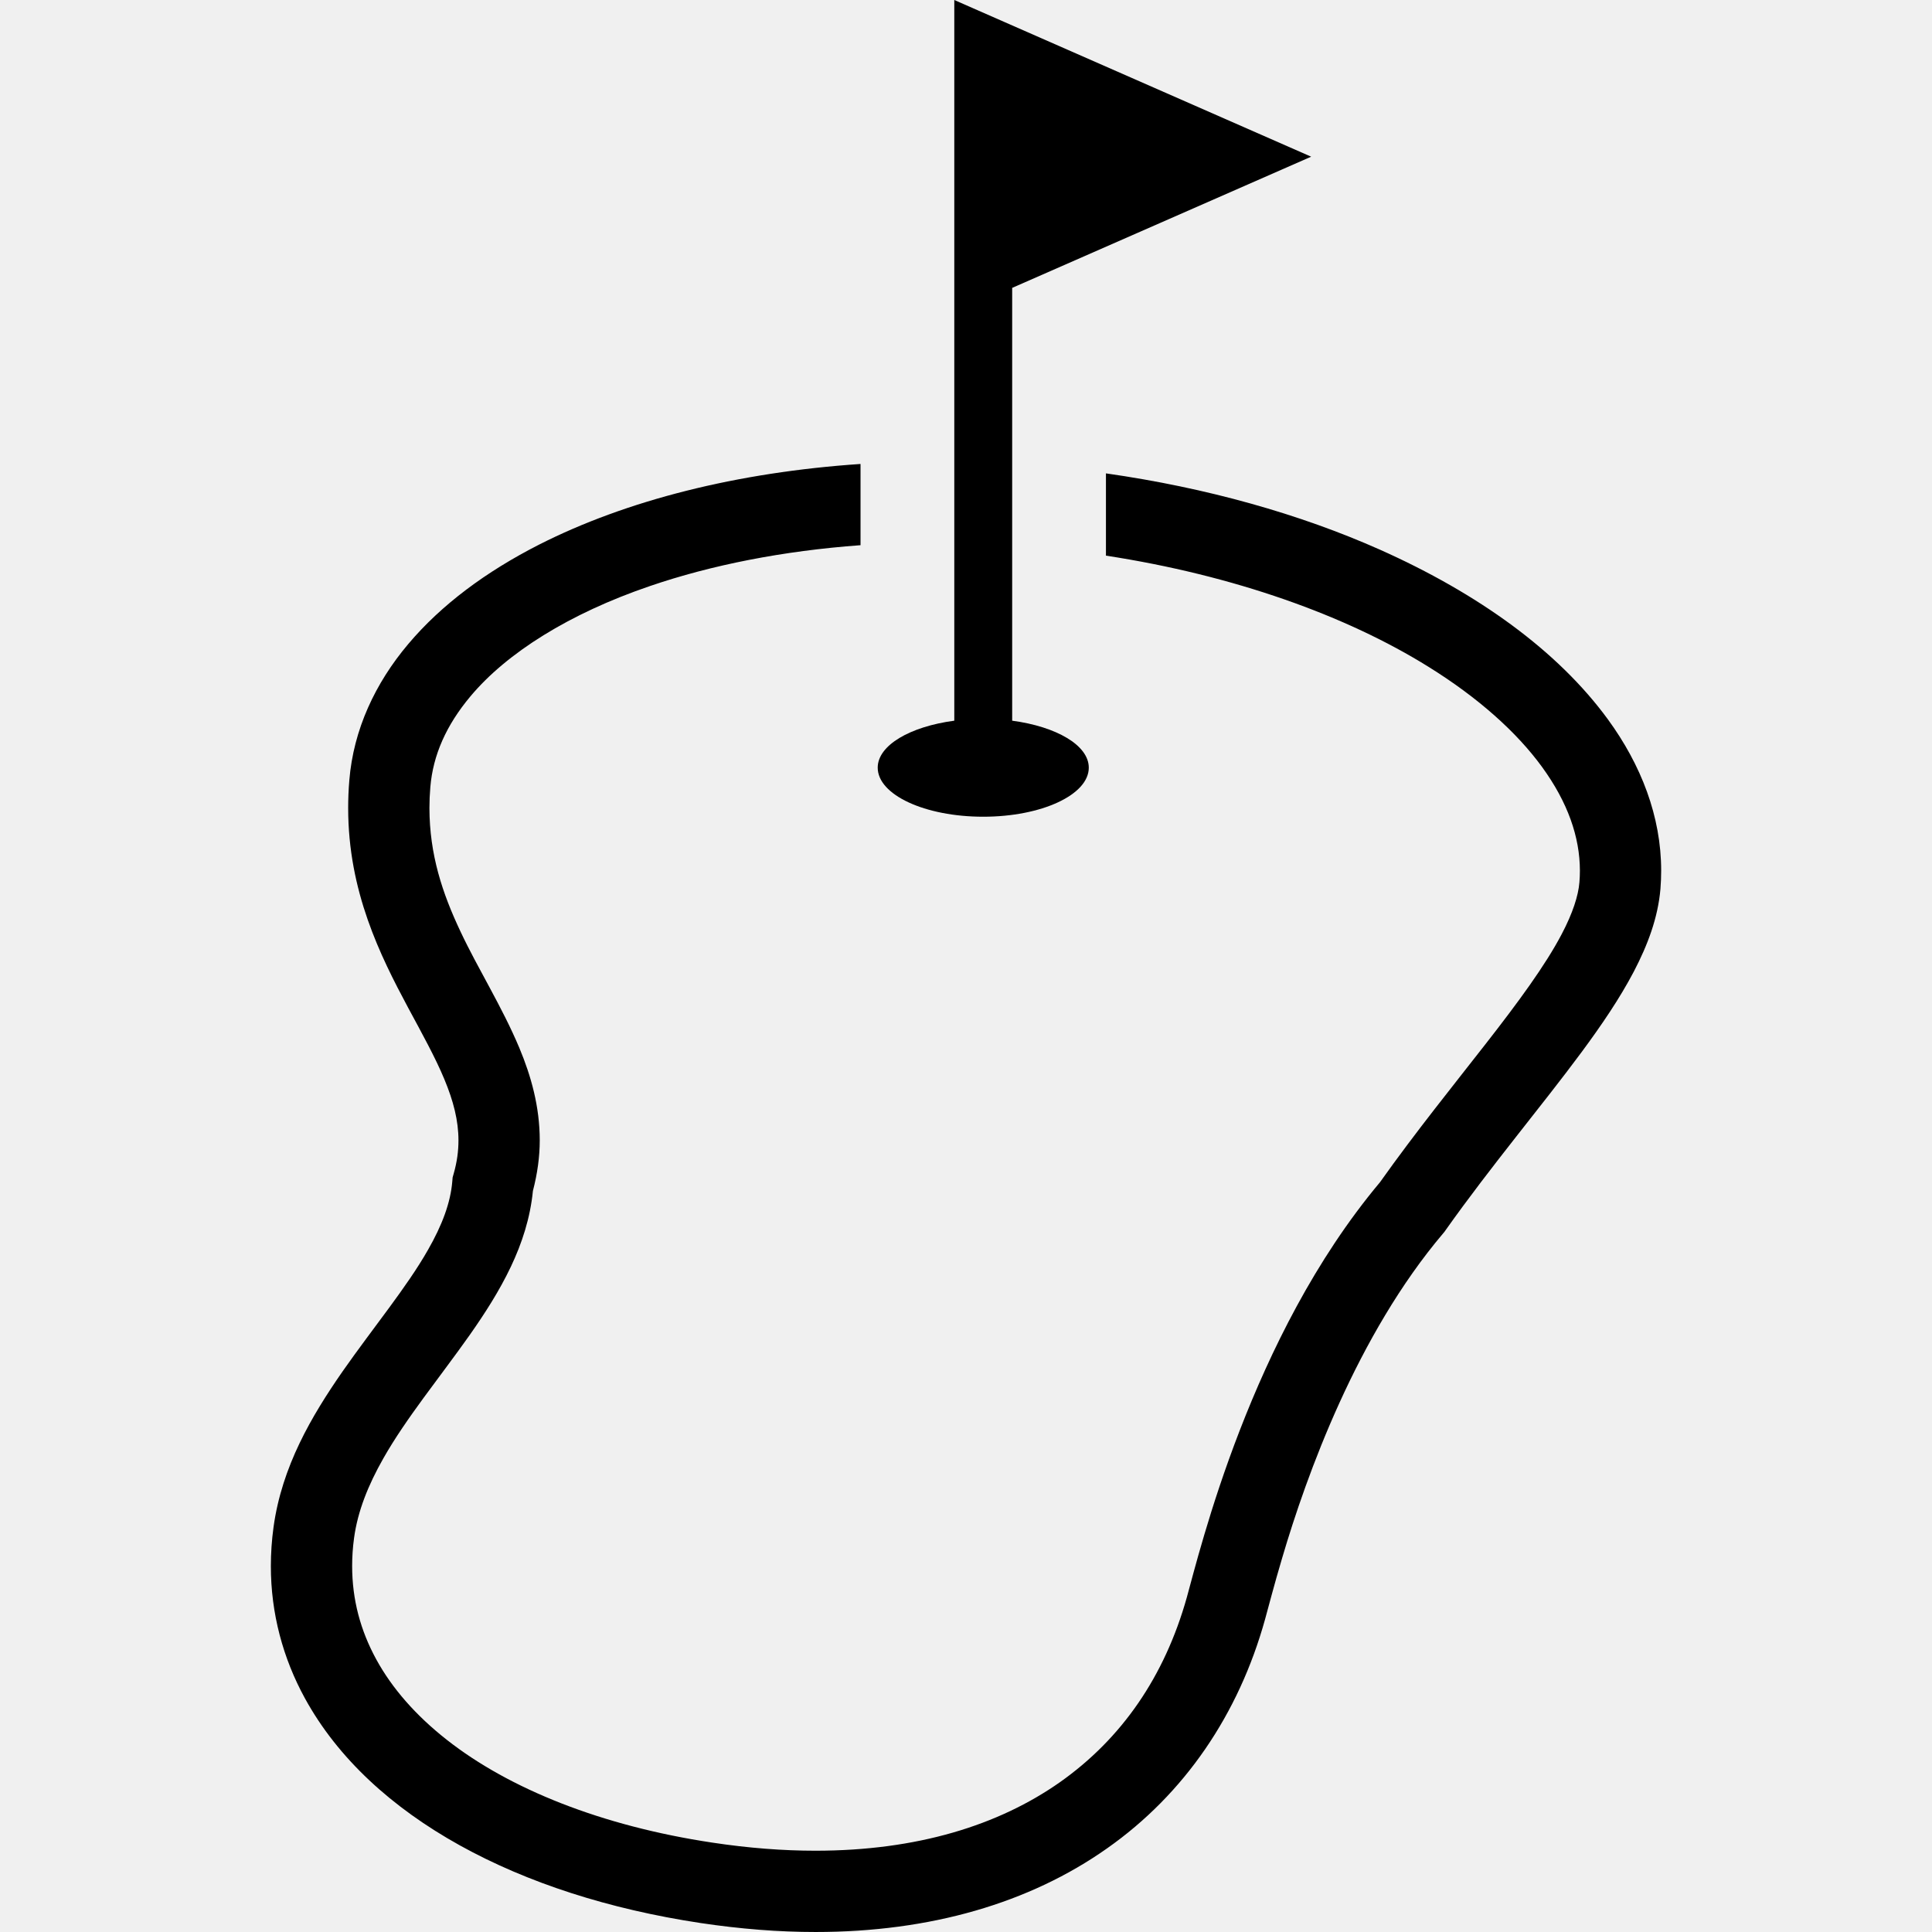
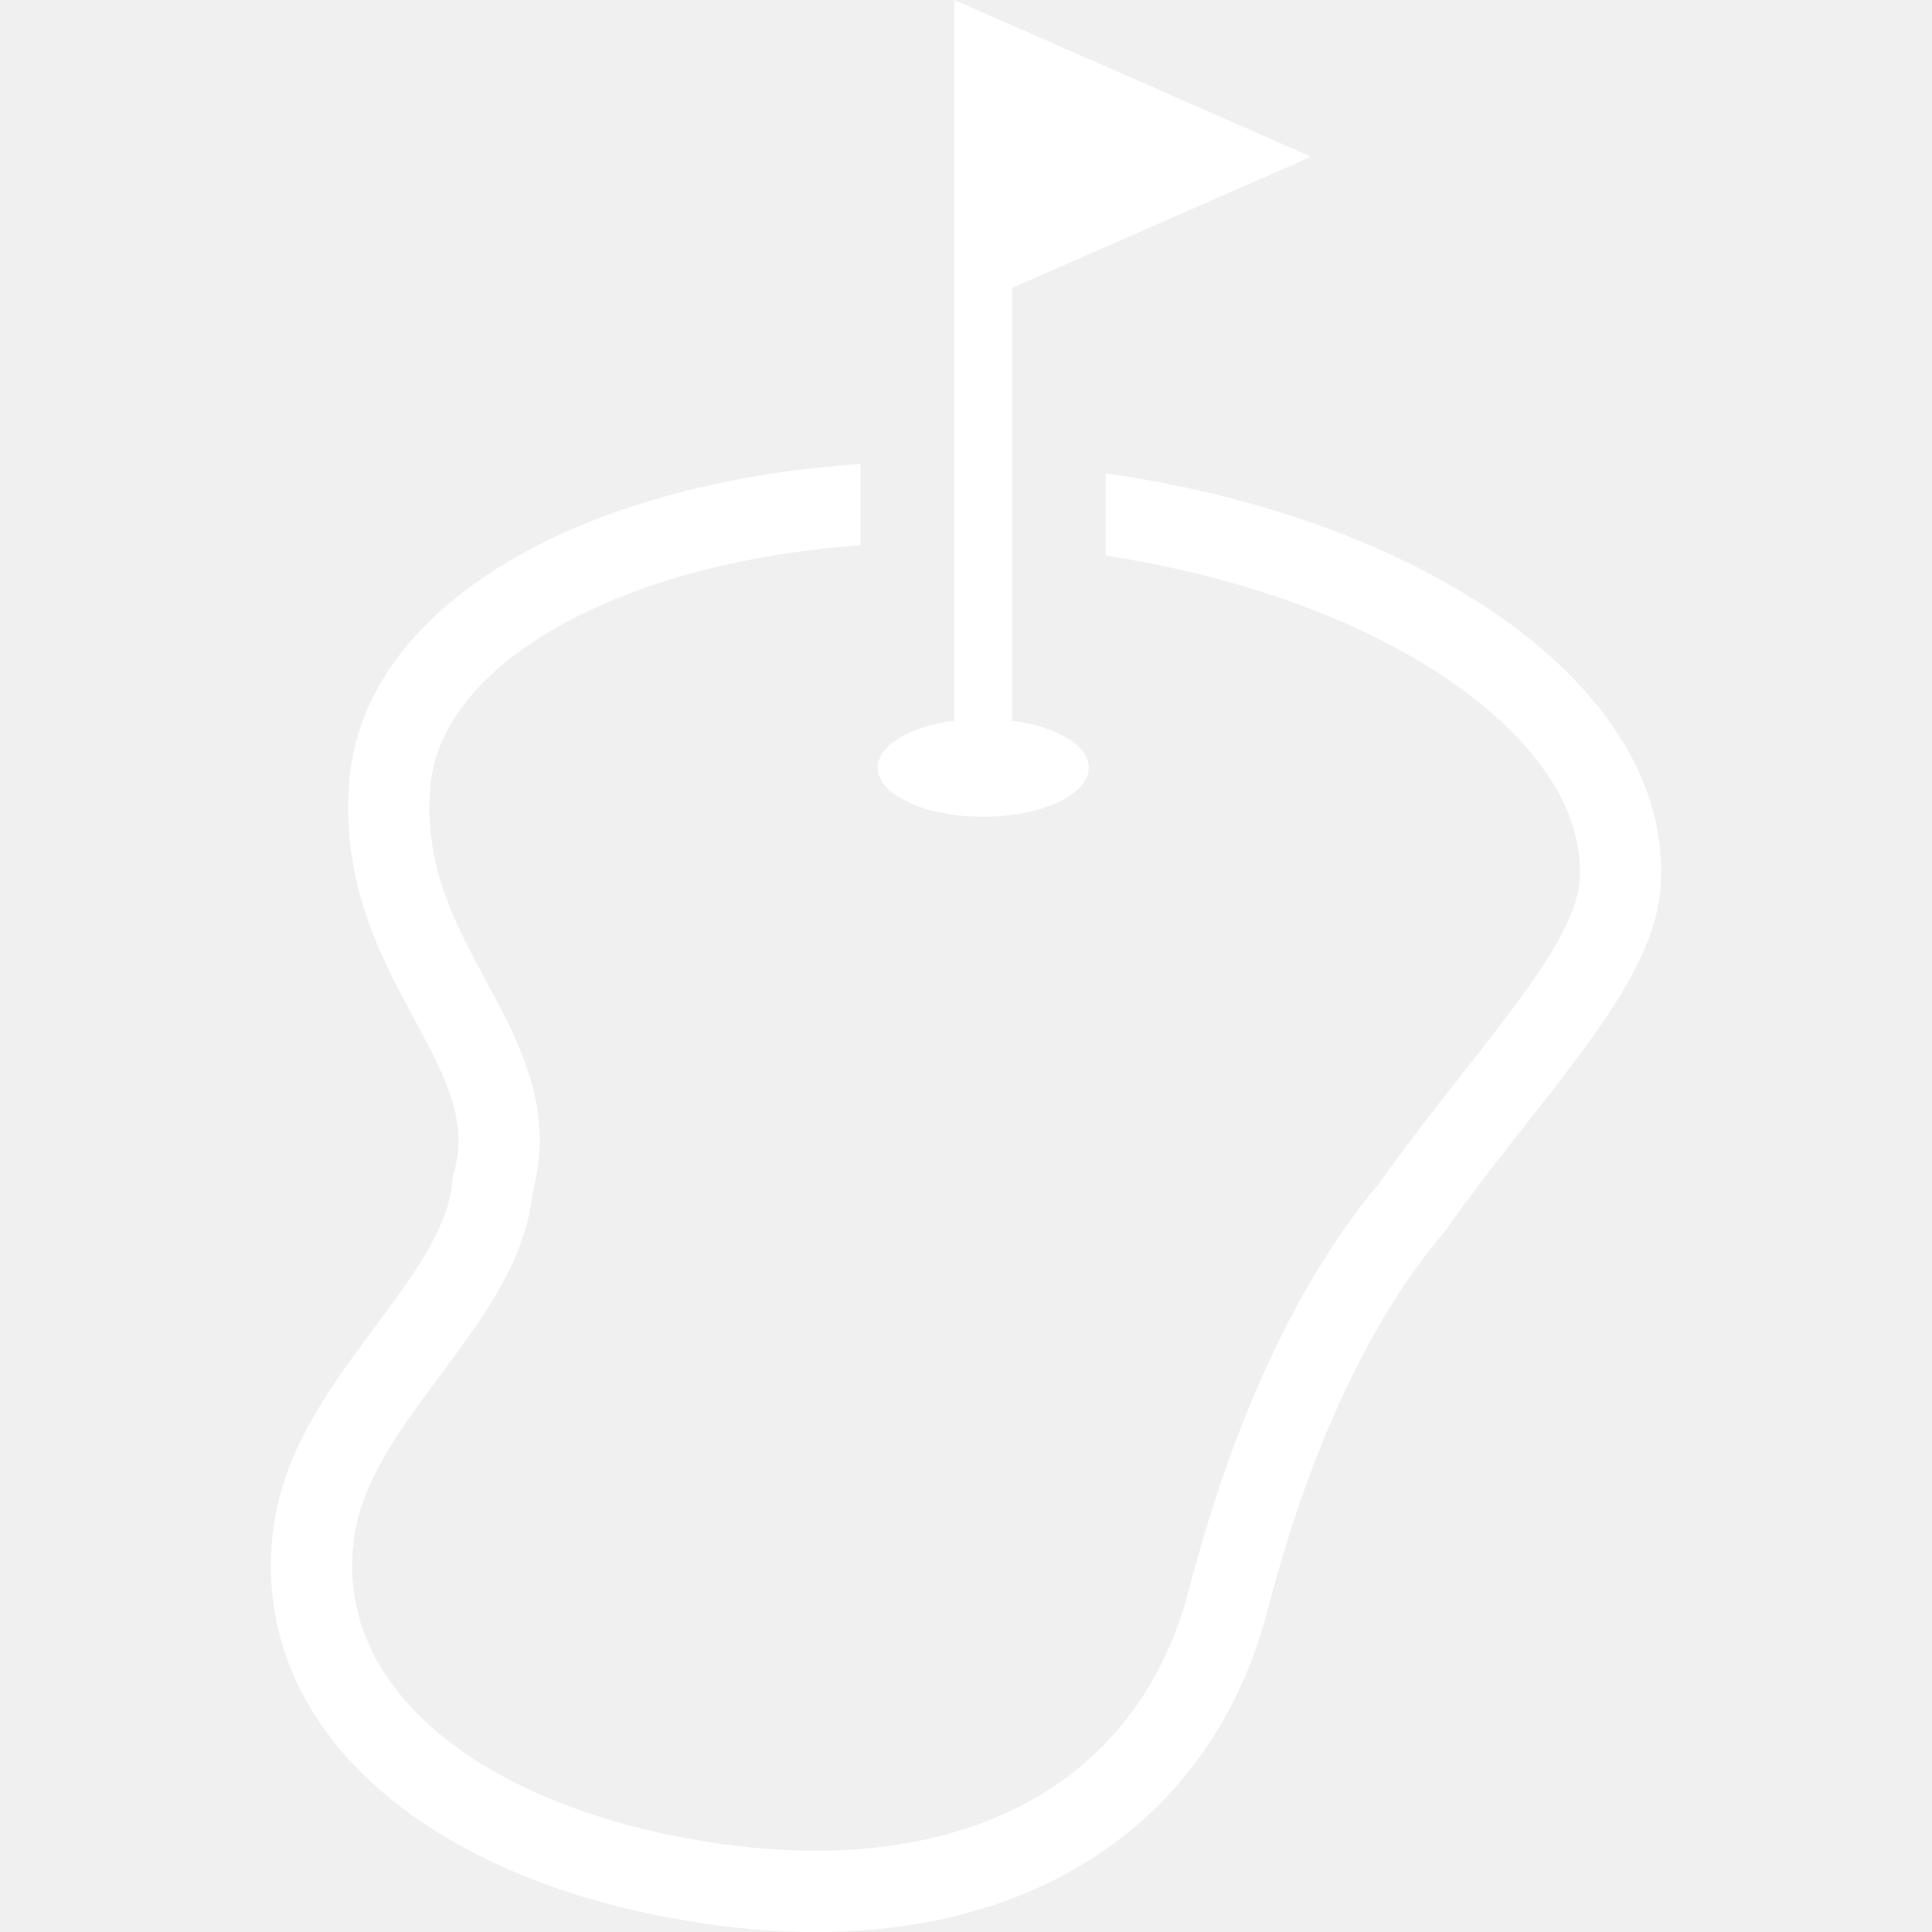
<svg xmlns="http://www.w3.org/2000/svg" height="800px" width="800px" version="1.1" id="_x32_" viewBox="0 0 512 512" xml:space="preserve">
+   <style type="text/css">
+ 	.st0{fill:#ffffff;}
+ </style>
  <g>
-     <path fill="#000000" d="M260.567,216.439c15.443,0,27.973-5.8,27.973-12.999c0-5.946-8.612-10.889-20.304-12.45V76.291l79.235-34.768   L252.898,0v77.043v5.978V190.99c-11.701,1.553-20.296,6.504-20.296,12.45C232.602,210.639,245.099,216.439,260.567,216.439z" />
-     <path fill="#000000" d="M426.107,190.634c-13.274-18.152-34.323-33.32-60.395-44.961c-21.226-9.44-45.899-16.413-72.626-20.223v21.801   c33.838,5.193,63.671,15.863,85.545,29.502c13.113,8.146,23.346,17.302,30.068,26.557c6.747,9.295,9.982,18.46,9.991,27.432   c0,1.01-0.041,2.03-0.129,3.066c-0.275,3.543-1.78,8.202-4.668,13.695c-4.303,8.243-11.568,18.12-20.182,29.154   c-8.551,10.977-18.42,23.16-28.006,36.653c-17.311,20.668-29.089,44.953-37.138,65.702c-4.045,10.443-7.135,19.996-9.424,27.73   c-2.288,7.701-3.818,13.695-4.619,16.567c-5.897,21.009-17.254,37.414-33.57,48.949c-16.333,11.495-37.956,18.193-64.812,18.201   c-8.599,0-17.724-0.688-27.342-2.144c-29.332-4.401-53.835-14.238-70.345-27.213c-8.275-6.488-14.561-13.695-18.751-21.364   c-4.19-7.684-6.374-15.815-6.383-24.705c0-2.434,0.162-4.918,0.51-7.458c0.955-7.053,3.721-13.987,7.758-21.089   c6.035-10.654,14.884-21.356,22.925-32.746c4.013-5.719,7.83-11.649,10.872-18.056c2.936-6.18,5.129-12.87,5.84-20.078   c1.19-4.562,1.812-9.06,1.812-13.388c0-8.988-2.322-17.126-5.396-24.487c-4.651-11.066-10.872-20.79-15.621-30.894   c-4.78-10.12-8.194-20.328-8.218-32.705c0-1.812,0.08-3.673,0.243-5.59c0.712-8.397,4.174-16.309,10.621-24.002   c9.626-11.495,26.185-21.946,47.613-29.243c16.228-5.549,35.189-9.311,55.769-10.815v-21.526   c-32.633,2.201-62.029,9.61-85.278,21.421c-13.962,7.126-25.773,15.854-34.574,26.29c-8.784,10.395-14.52,22.707-15.62,36.087   c-0.21,2.507-0.308,4.967-0.308,7.377c-0.007,22.108,8.494,39.104,15.888,52.92c3.729,6.933,7.208,13.186,9.602,18.962   c2.411,5.792,3.738,10.962,3.738,16.204c0,2.791-0.364,5.646-1.262,8.801l-0.283,1.003l-0.089,1.043   c-0.453,5.655-2.702,11.641-6.455,18.185c-5.573,9.821-14.391,20.426-22.65,32.228c-8.194,11.811-16.049,25.126-18.265,41.199   c-0.478,3.487-0.712,6.941-0.712,10.354c-0.008,12.514,3.203,24.422,9.028,35.044c8.744,15.96,23.094,29,41.029,38.958   c17.959,9.966,39.622,16.931,63.752,20.58c10.604,1.594,20.798,2.386,30.554,2.386c30.407,0.008,56.714-7.685,77.212-22.141   c20.523-14.415,34.914-35.529,41.911-60.775c0.922-3.317,2.338-8.866,4.522-16.211c6.464-21.955,19.851-59.142,42.712-86.079   l0.291-0.348l0.267-0.38c12.199-17.222,25.361-32.754,36.079-47.242c5.364-7.256,10.12-14.261,13.832-21.323   c3.681-7.054,6.399-14.237,7.063-21.914c0.129-1.626,0.194-3.235,0.194-4.845C440.231,216.398,434.925,202.712,426.107,190.634z" />
+     <path class="st0" d="M260.567,216.439c15.443,0,27.973-5.8,27.973-12.999c0-5.946-8.612-10.889-20.304-12.45V76.291l79.235-34.768   L252.898,0v77.043v5.978V190.99c-11.701,1.553-20.296,6.504-20.296,12.45C232.602,210.639,245.099,216.439,260.567,216.439z" />
+     <path class="st0" d="M426.107,190.634c-13.274-18.152-34.323-33.32-60.395-44.961c-21.226-9.44-45.899-16.413-72.626-20.223v21.801   c33.838,5.193,63.671,15.863,85.545,29.502c13.113,8.146,23.346,17.302,30.068,26.557c6.747,9.295,9.982,18.46,9.991,27.432   c0,1.01-0.041,2.03-0.129,3.066c-0.275,3.543-1.78,8.202-4.668,13.695c-4.303,8.243-11.568,18.12-20.182,29.154   c-8.551,10.977-18.42,23.16-28.006,36.653c-17.311,20.668-29.089,44.953-37.138,65.702c-4.045,10.443-7.135,19.996-9.424,27.73   c-2.288,7.701-3.818,13.695-4.619,16.567c-5.897,21.009-17.254,37.414-33.57,48.949c-16.333,11.495-37.956,18.193-64.812,18.201   c-8.599,0-17.724-0.688-27.342-2.144c-29.332-4.401-53.835-14.238-70.345-27.213c-8.275-6.488-14.561-13.695-18.751-21.364   c-4.19-7.684-6.374-15.815-6.383-24.705c0-2.434,0.162-4.918,0.51-7.458c0.955-7.053,3.721-13.987,7.758-21.089   c6.035-10.654,14.884-21.356,22.925-32.746c4.013-5.719,7.83-11.649,10.872-18.056c2.936-6.18,5.129-12.87,5.84-20.078   c1.19-4.562,1.812-9.06,1.812-13.388c0-8.988-2.322-17.126-5.396-24.487c-4.651-11.066-10.872-20.79-15.621-30.894   c-4.78-10.12-8.194-20.328-8.218-32.705c0-1.812,0.08-3.673,0.243-5.59c0.712-8.397,4.174-16.309,10.621-24.002   c9.626-11.495,26.185-21.946,47.613-29.243c16.228-5.549,35.189-9.311,55.769-10.815v-21.526   c-32.633,2.201-62.029,9.61-85.278,21.421c-13.962,7.126-25.773,15.854-34.574,26.29c-8.784,10.395-14.52,22.707-15.62,36.087   c-0.21,2.507-0.308,4.967-0.308,7.377c-0.007,22.108,8.494,39.104,15.888,52.92c3.729,6.933,7.208,13.186,9.602,18.962   c2.411,5.792,3.738,10.962,3.738,16.204c0,2.791-0.364,5.646-1.262,8.801l-0.283,1.003l-0.089,1.043   c-0.453,5.655-2.702,11.641-6.455,18.185c-5.573,9.821-14.391,20.426-22.65,32.228c-8.194,11.811-16.049,25.126-18.265,41.199   c-0.478,3.487-0.712,6.941-0.712,10.354c-0.008,12.514,3.203,24.422,9.028,35.044c8.744,15.96,23.094,29,41.029,38.958   c17.959,9.966,39.622,16.931,63.752,20.58c10.604,1.594,20.798,2.386,30.554,2.386c30.407,0.008,56.714-7.685,77.212-22.141   c20.523-14.415,34.914-35.529,41.911-60.775c0.922-3.317,2.338-8.866,4.522-16.211c6.464-21.955,19.851-59.142,42.712-86.079   l0.291-0.348l0.267-0.38c12.199-17.222,25.361-32.754,36.079-47.242c5.364-7.256,10.12-14.261,13.832-21.323   c3.681-7.054,6.399-14.237,7.063-21.914c0.129-1.626,0.194-3.235,0.194-4.845C440.231,216.398,434.925,202.712,426.107,190.634z" />
  </g>
</svg>
